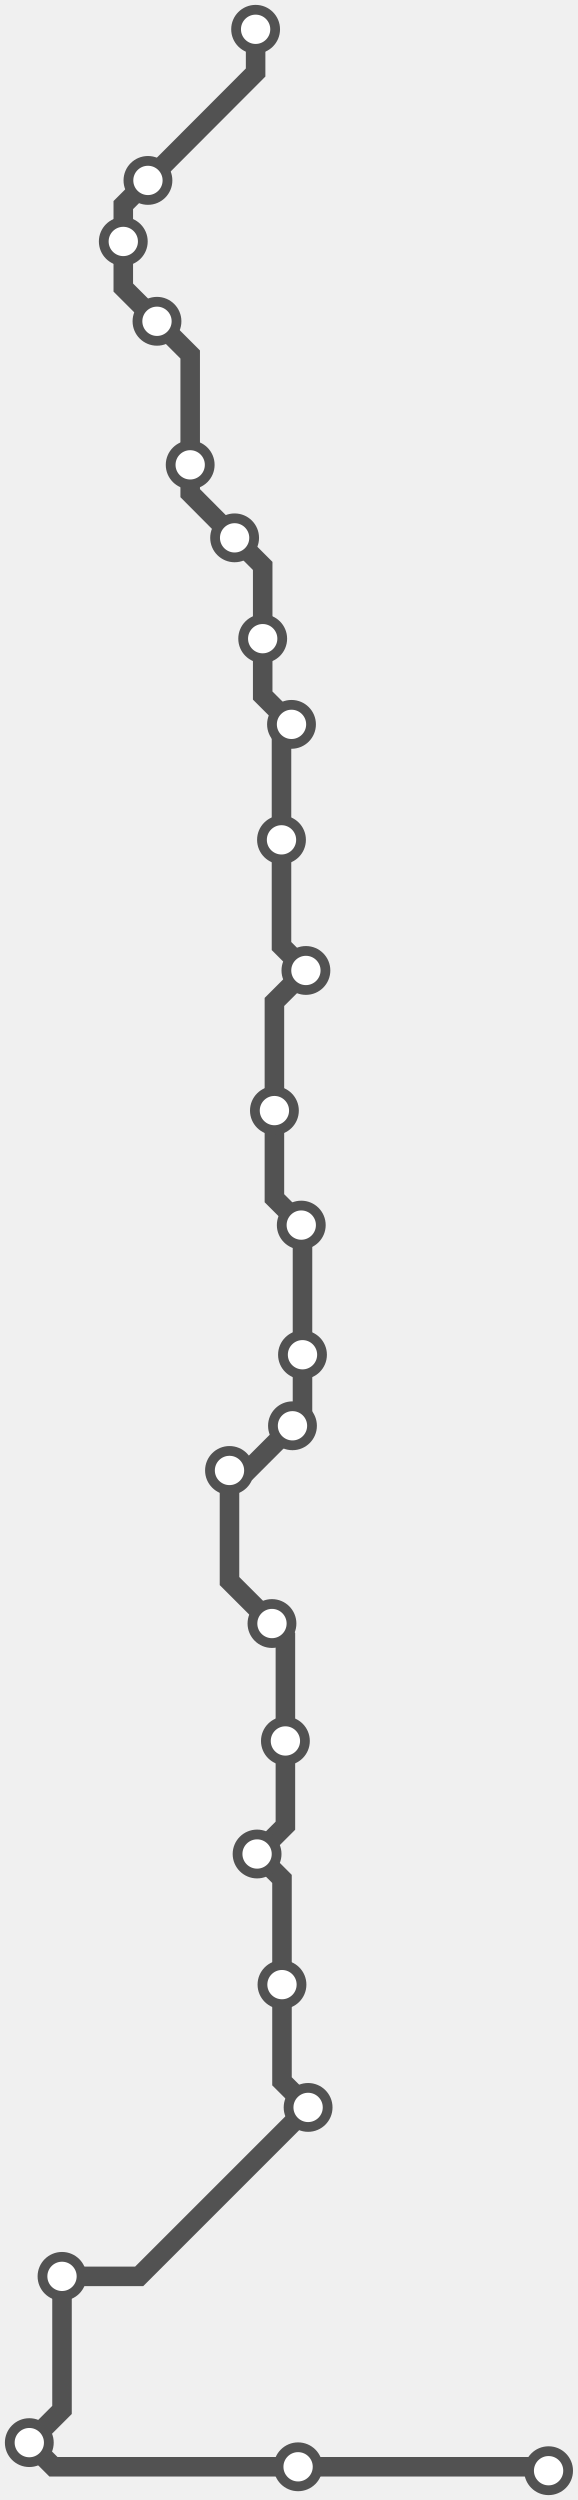
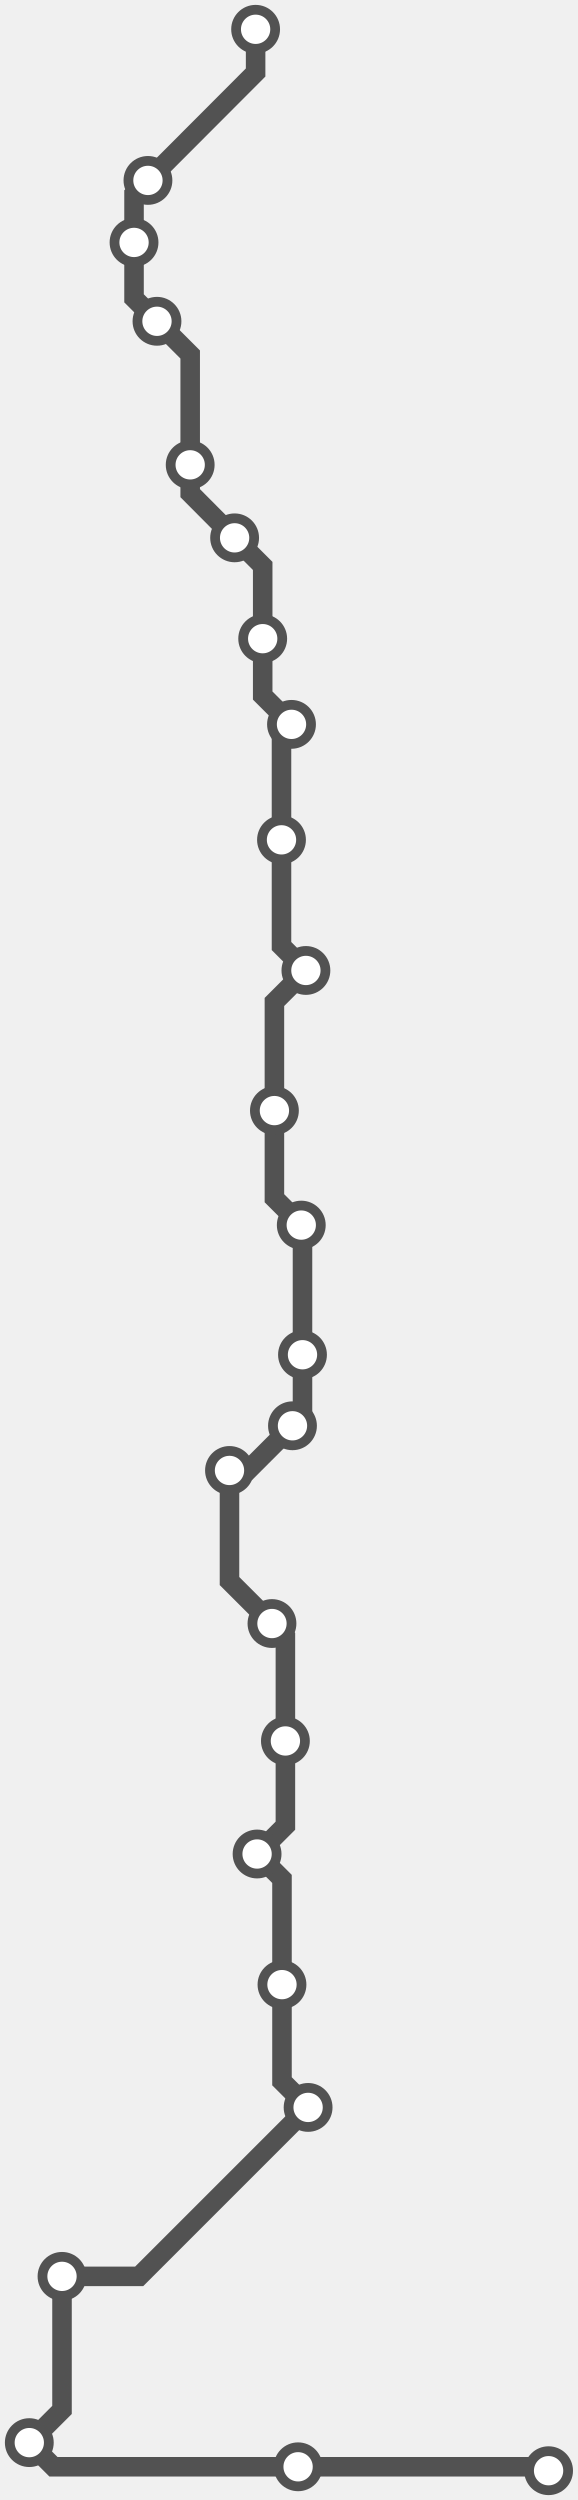
<svg xmlns="http://www.w3.org/2000/svg" width="236.7" height="1024.0">
-   <path d="M224.669 1012 L223.1 1010.4 L122.1 1010.4 L21.9 1010.4 L12.0 1000.5 L25.4 987.1 L25.4 932.4 L57.0 932.4 L126.2 863.2 L115.5 852.5 L115.5 812.9 L115.5 769.6 L105.3 759.4 L116.9 747.8 L116.9 713.1 L116.9 670.5 L111.4 665.0 L94.0 647.6 L94.0 602.3 L101.5 602.3 L119.8 584.0 L123.9 579.8 L123.9 554.9 L123.9 502.3 L123.4 501.8 L112.4 490.8 L112.4 454.9 L112.4 410.4 L125.3 397.5 L115.3 387.5 L115.3 344.0 L115.3 300.9 L119.4 296.7 L107.6 284.9 L107.6 261.6 L107.6 231.8 L96.1 220.3 L77.9 202.0 L77.9 190.4 L77.9 145.2 L64.3 131.6 L50.5 117.8 L50.5 98.9 L50.5 84.0 L60.6 73.9 L104.7 29.7 L104.7 12.0 " />
+   <path d="M224.669 1012 L223.1 1010.4 L122.1 1010.4 L21.9 1010.4 L12.0 1000.5 L25.4 987.1 L25.4 932.4 L57.0 932.4 L126.2 863.2 L115.5 852.5 L115.5 812.9 L115.5 769.6 L105.3 759.4 L116.9 747.8 L116.9 713.1 L116.9 670.5 L111.4 665.0 L94.0 647.6 L94.0 602.3 L101.5 602.3 L119.8 584.0 L123.9 579.8 L123.9 554.9 L123.9 502.3 L123.4 501.8 L112.4 490.8 L112.4 454.9 L112.4 410.4 L125.3 397.5 L115.3 387.5 L115.3 344.0 L115.3 300.9 L119.4 296.7 L107.6 284.9 L107.6 261.6 L107.6 231.8 L96.1 220.3 L77.9 202.0 L77.9 190.4 L77.9 145.2 L64.3 131.6 L54.9 122.2 L54.9 99.3 L54.9 79.6 L60.6 73.9 L104.7 29.7 L104.7 12.0 " />
  <circle cx="224.7" cy="1012.0" r="8" />
  <circle cx="122.1" cy="1010.4" r="8" />
  <circle cx="12.0" cy="1000.5" r="8" />
  <circle cx="25.4" cy="932.4" r="8" />
  <circle cx="126.2" cy="863.2" r="8" />
  <circle cx="115.5" cy="812.9" r="8" />
  <circle cx="105.3" cy="759.4" r="8" />
  <circle cx="116.9" cy="713.1" r="8" />
  <circle cx="111.4" cy="665.0" r="8" />
  <circle cx="94.0" cy="602.3" r="8" />
  <circle cx="119.8" cy="584.0" r="8" />
  <circle cx="123.9" cy="554.9" r="8" />
  <circle cx="123.4" cy="501.8" r="8" />
  <circle cx="112.4" cy="454.9" r="8" />
  <circle cx="125.3" cy="397.5" r="8" />
  <circle cx="115.3" cy="344.0" r="8" />
  <circle cx="119.4" cy="296.7" r="8" />
  <circle cx="107.6" cy="261.6" r="8" />
  <circle cx="96.1" cy="220.3" r="8" />
  <circle cx="77.9" cy="190.4" r="8" />
  <circle cx="64.3" cy="131.6" r="8" />
-   <circle cx="50.5" cy="98.9" r="8" />
+   <circle cx="54.9" cy="99.3" r="8" />
  <circle cx="60.6" cy="73.9" r="8" />
  <circle cx="104.7" cy="12.0" r="8" />
  <style>
circle {
fill: white;
stroke: #525252;
stroke-width: 4;
}
path {
fill: none;
stroke: #525252;
stroke-width: 8;
}</style>
</svg>
